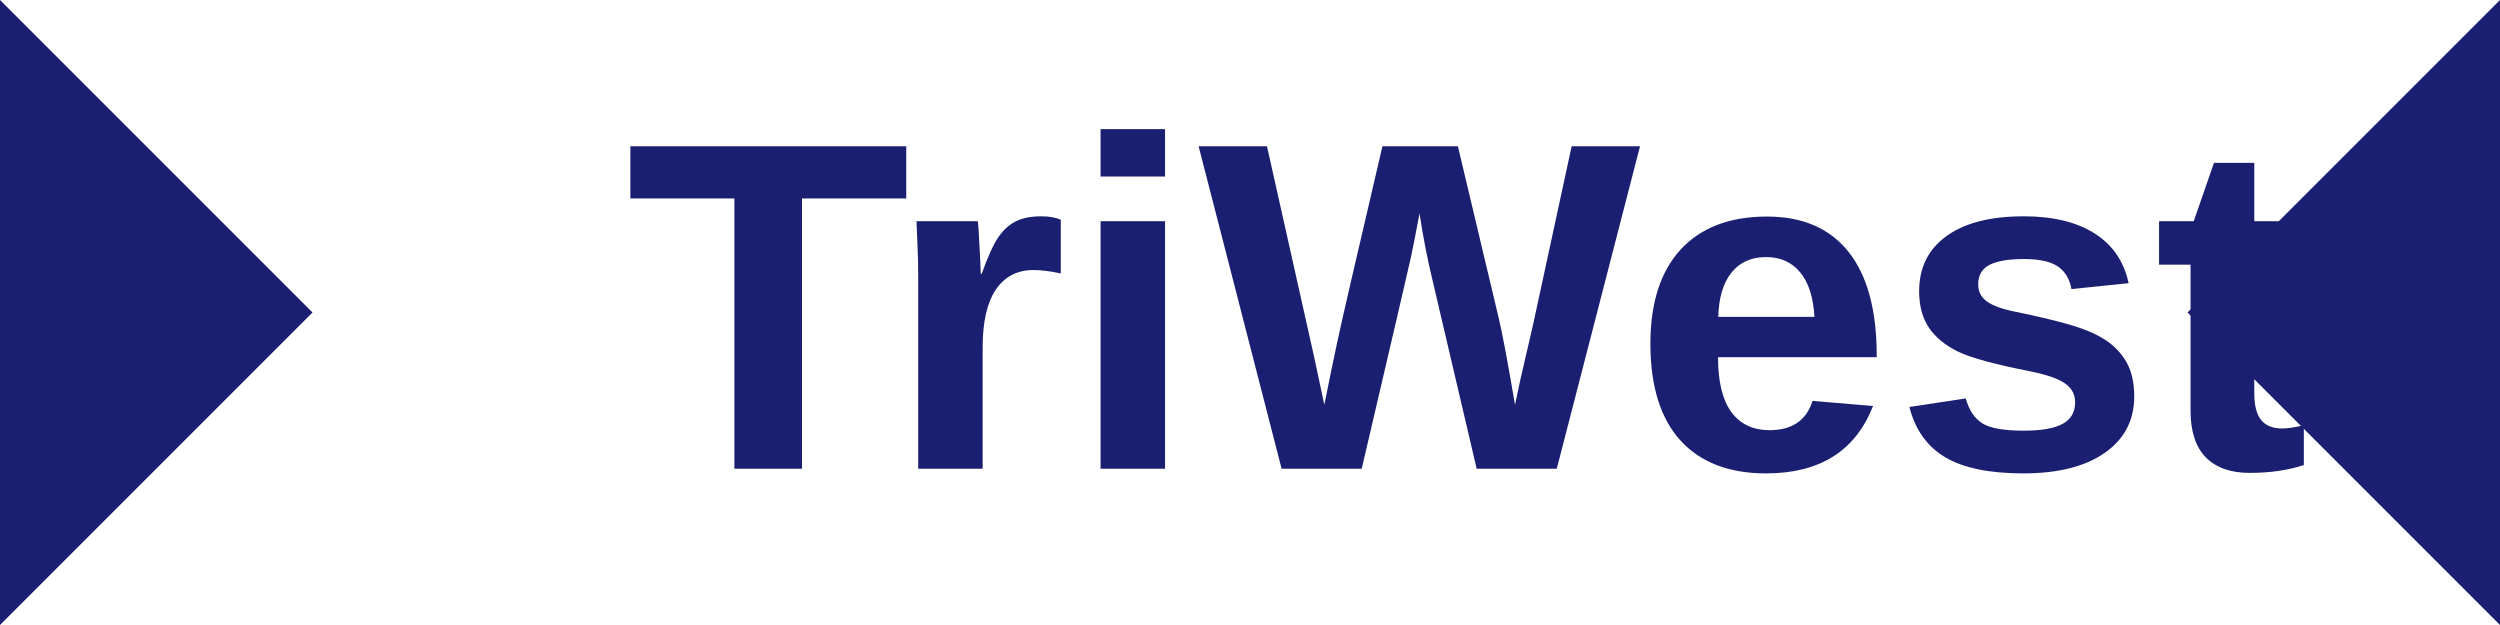
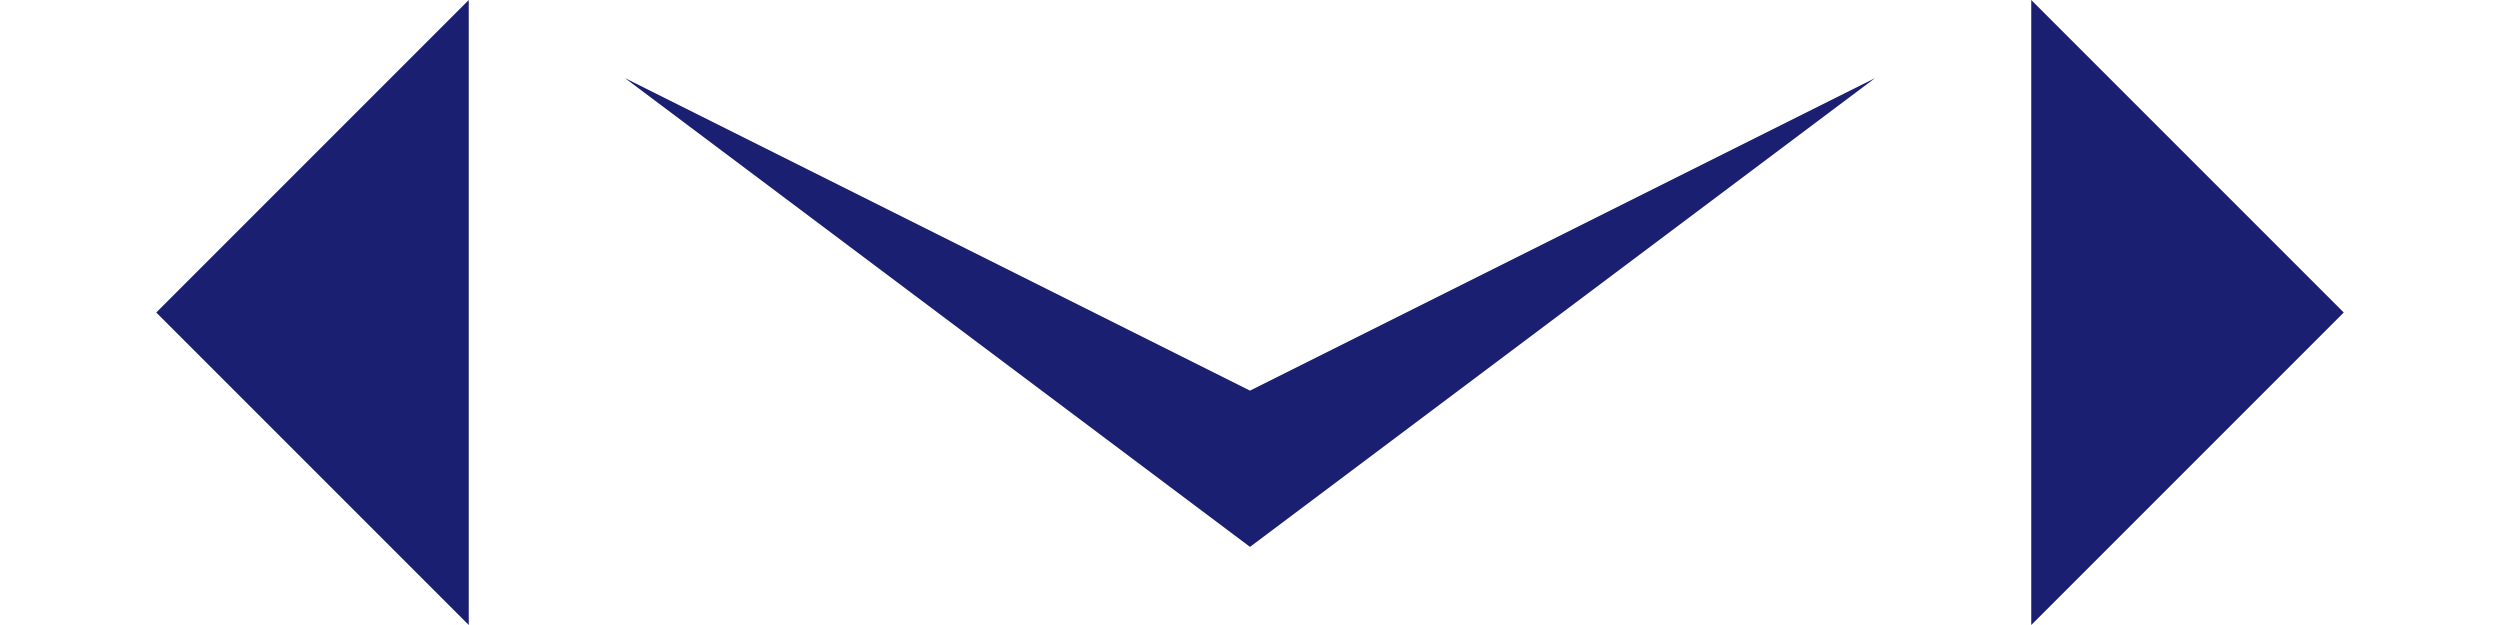
<svg xmlns="http://www.w3.org/2000/svg" viewBox="0 0 160 40">
-   <polygon points="0,0 20,20 0,40" fill="#1A1F71" />
-   <polygon points="160,0 140,20 160,40" fill="#1A1F71" />
-   <text x="40" y="30" font-family="Arial, Helvetica, sans-serif" font-size="30" fill="#1A1F71" font-weight="bold">TriWest</text>
+   <polygon points="10,20 30,0 30,40" fill="#1A1F71" />
+   <polygon points="150,20 130,0 130,40" fill="#1A1F71" />
+   <polygon points="40,5 80,35 120,5 80,25" fill="#1A1F71" />
</svg>
